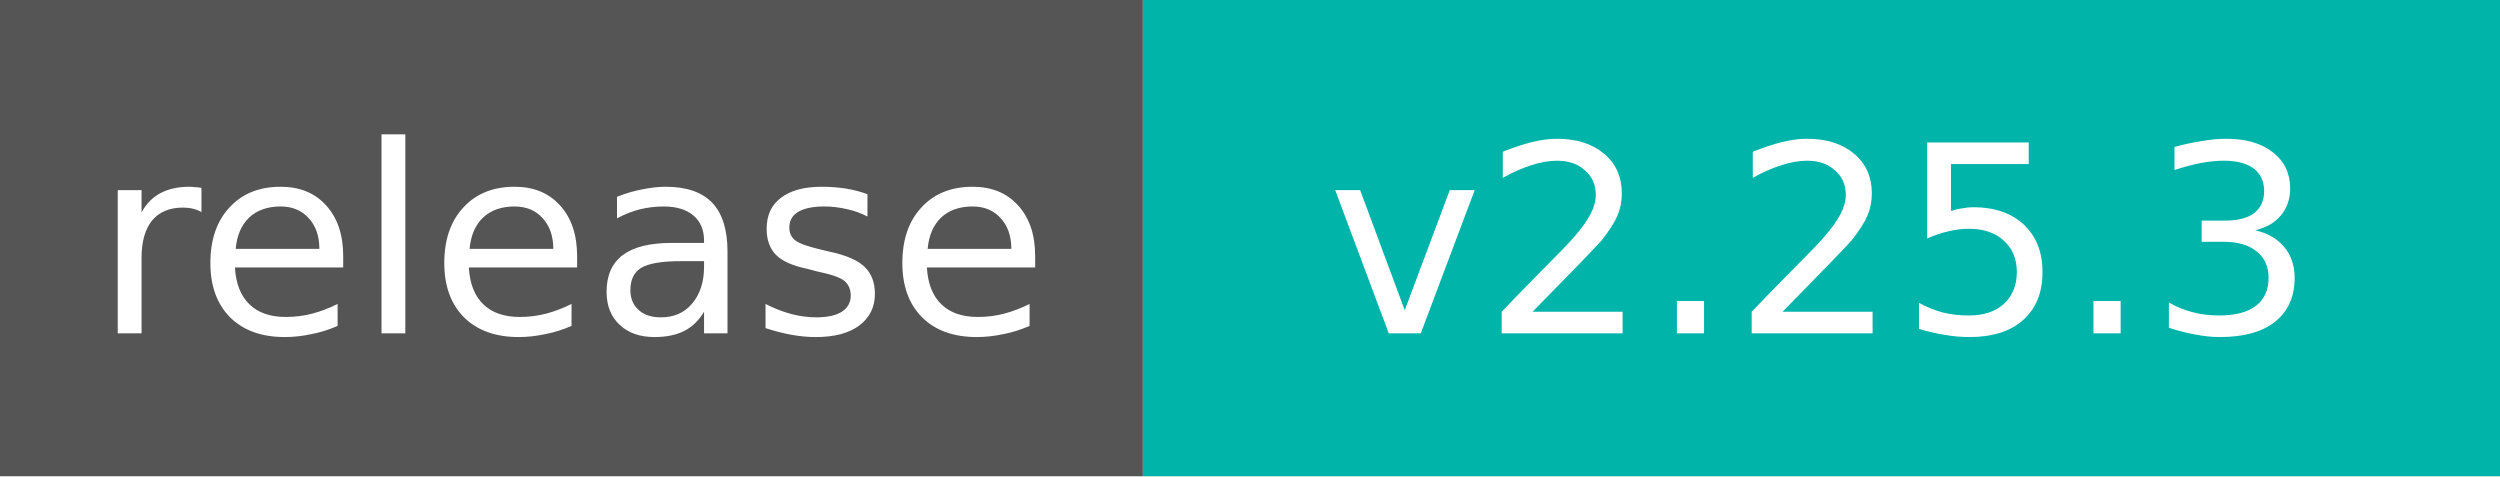
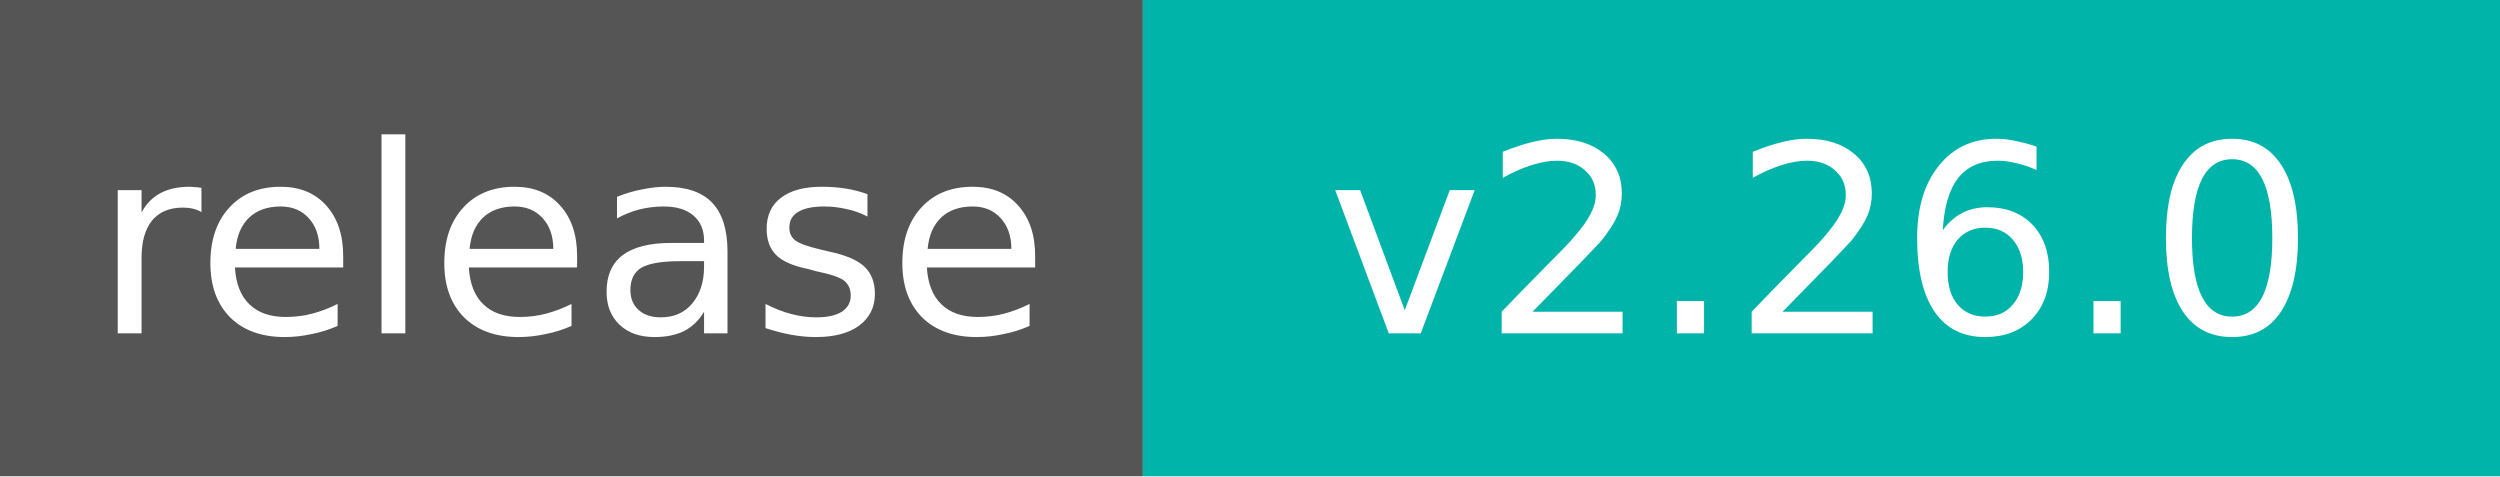
- <svg xmlns="http://www.w3.org/2000/svg" width="105" height="20" role="img" aria-label="release: v2.25.3">
+ <svg xmlns="http://www.w3.org/2000/svg" width="105" height="20" role="img" aria-label="release: v2.26.0">
  <path fill="#555" d="M0 0h48v20H0z" />
  <path fill="#00b4aa" d="M48 0h57v20H48z" />
  <g fill="#fff" text-anchor="middle" font-family="Verdana,Geneva,DejaVu Sans,sans-serif" font-size="11">
    <text x="24" y="14">release</text>
-     <text x="76.5" y="14">v2.25.3</text>
+     <text x="76.5" y="14">v2.26.0</text>
  </g>
</svg>
